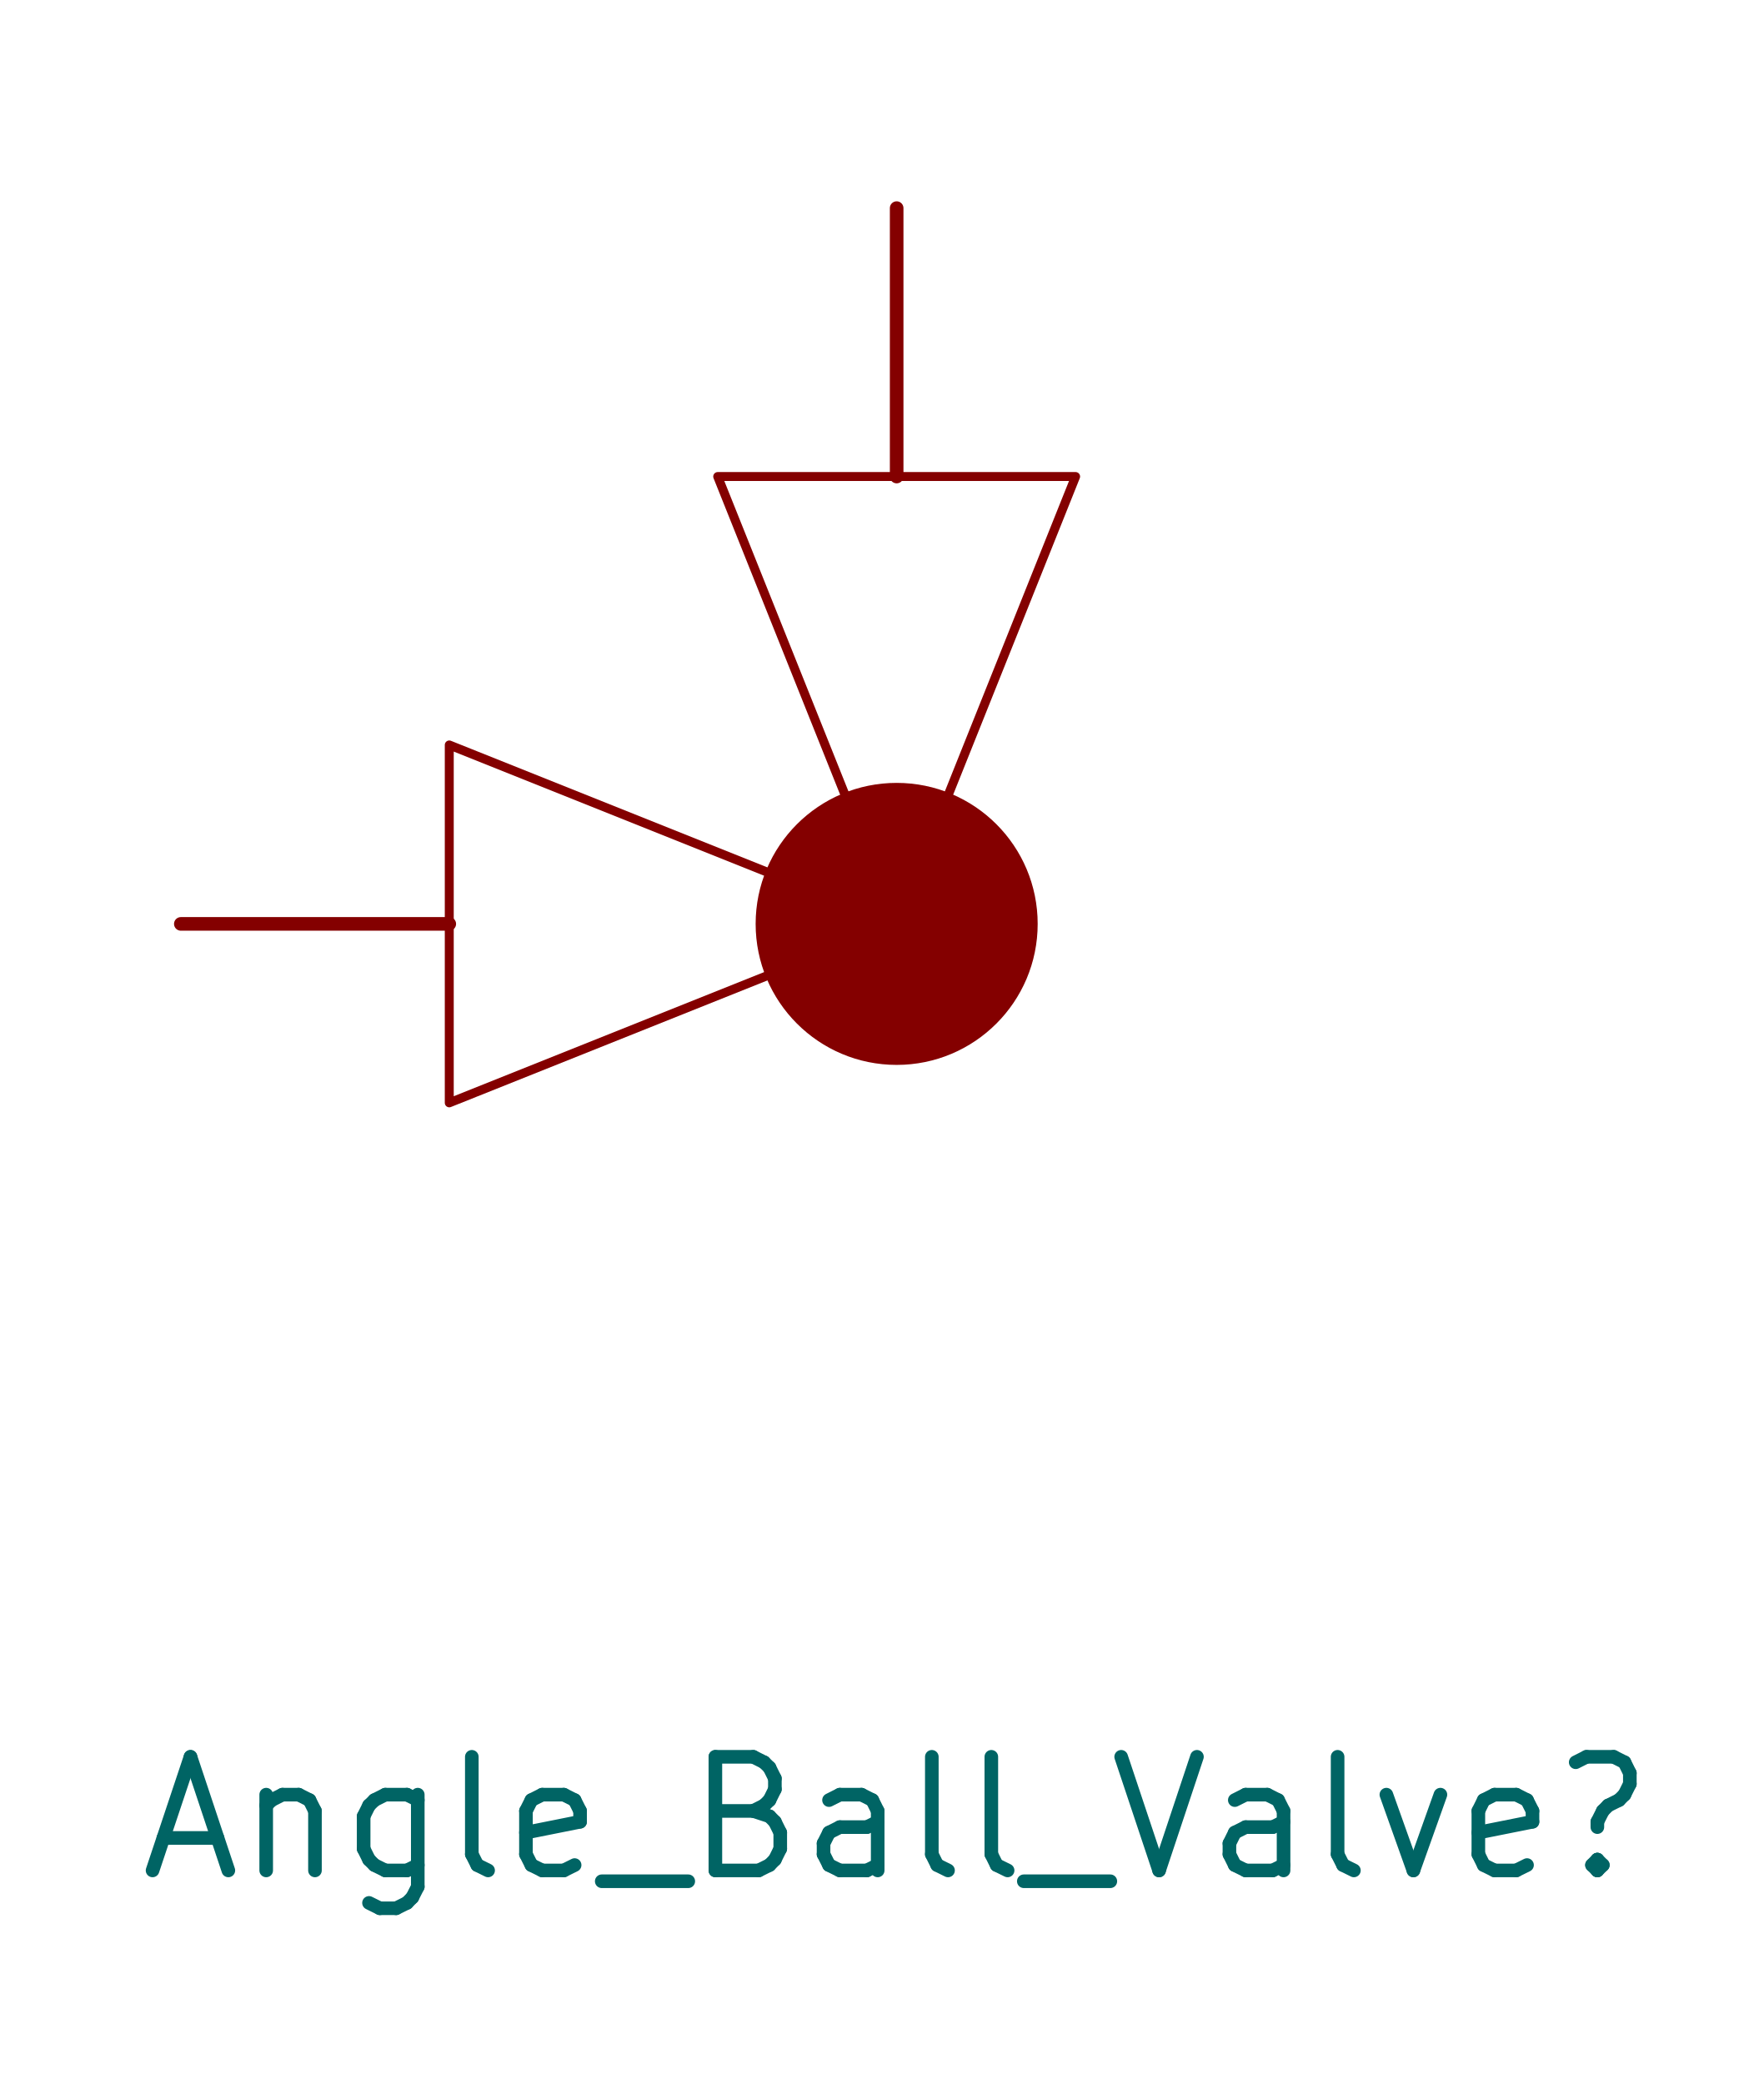
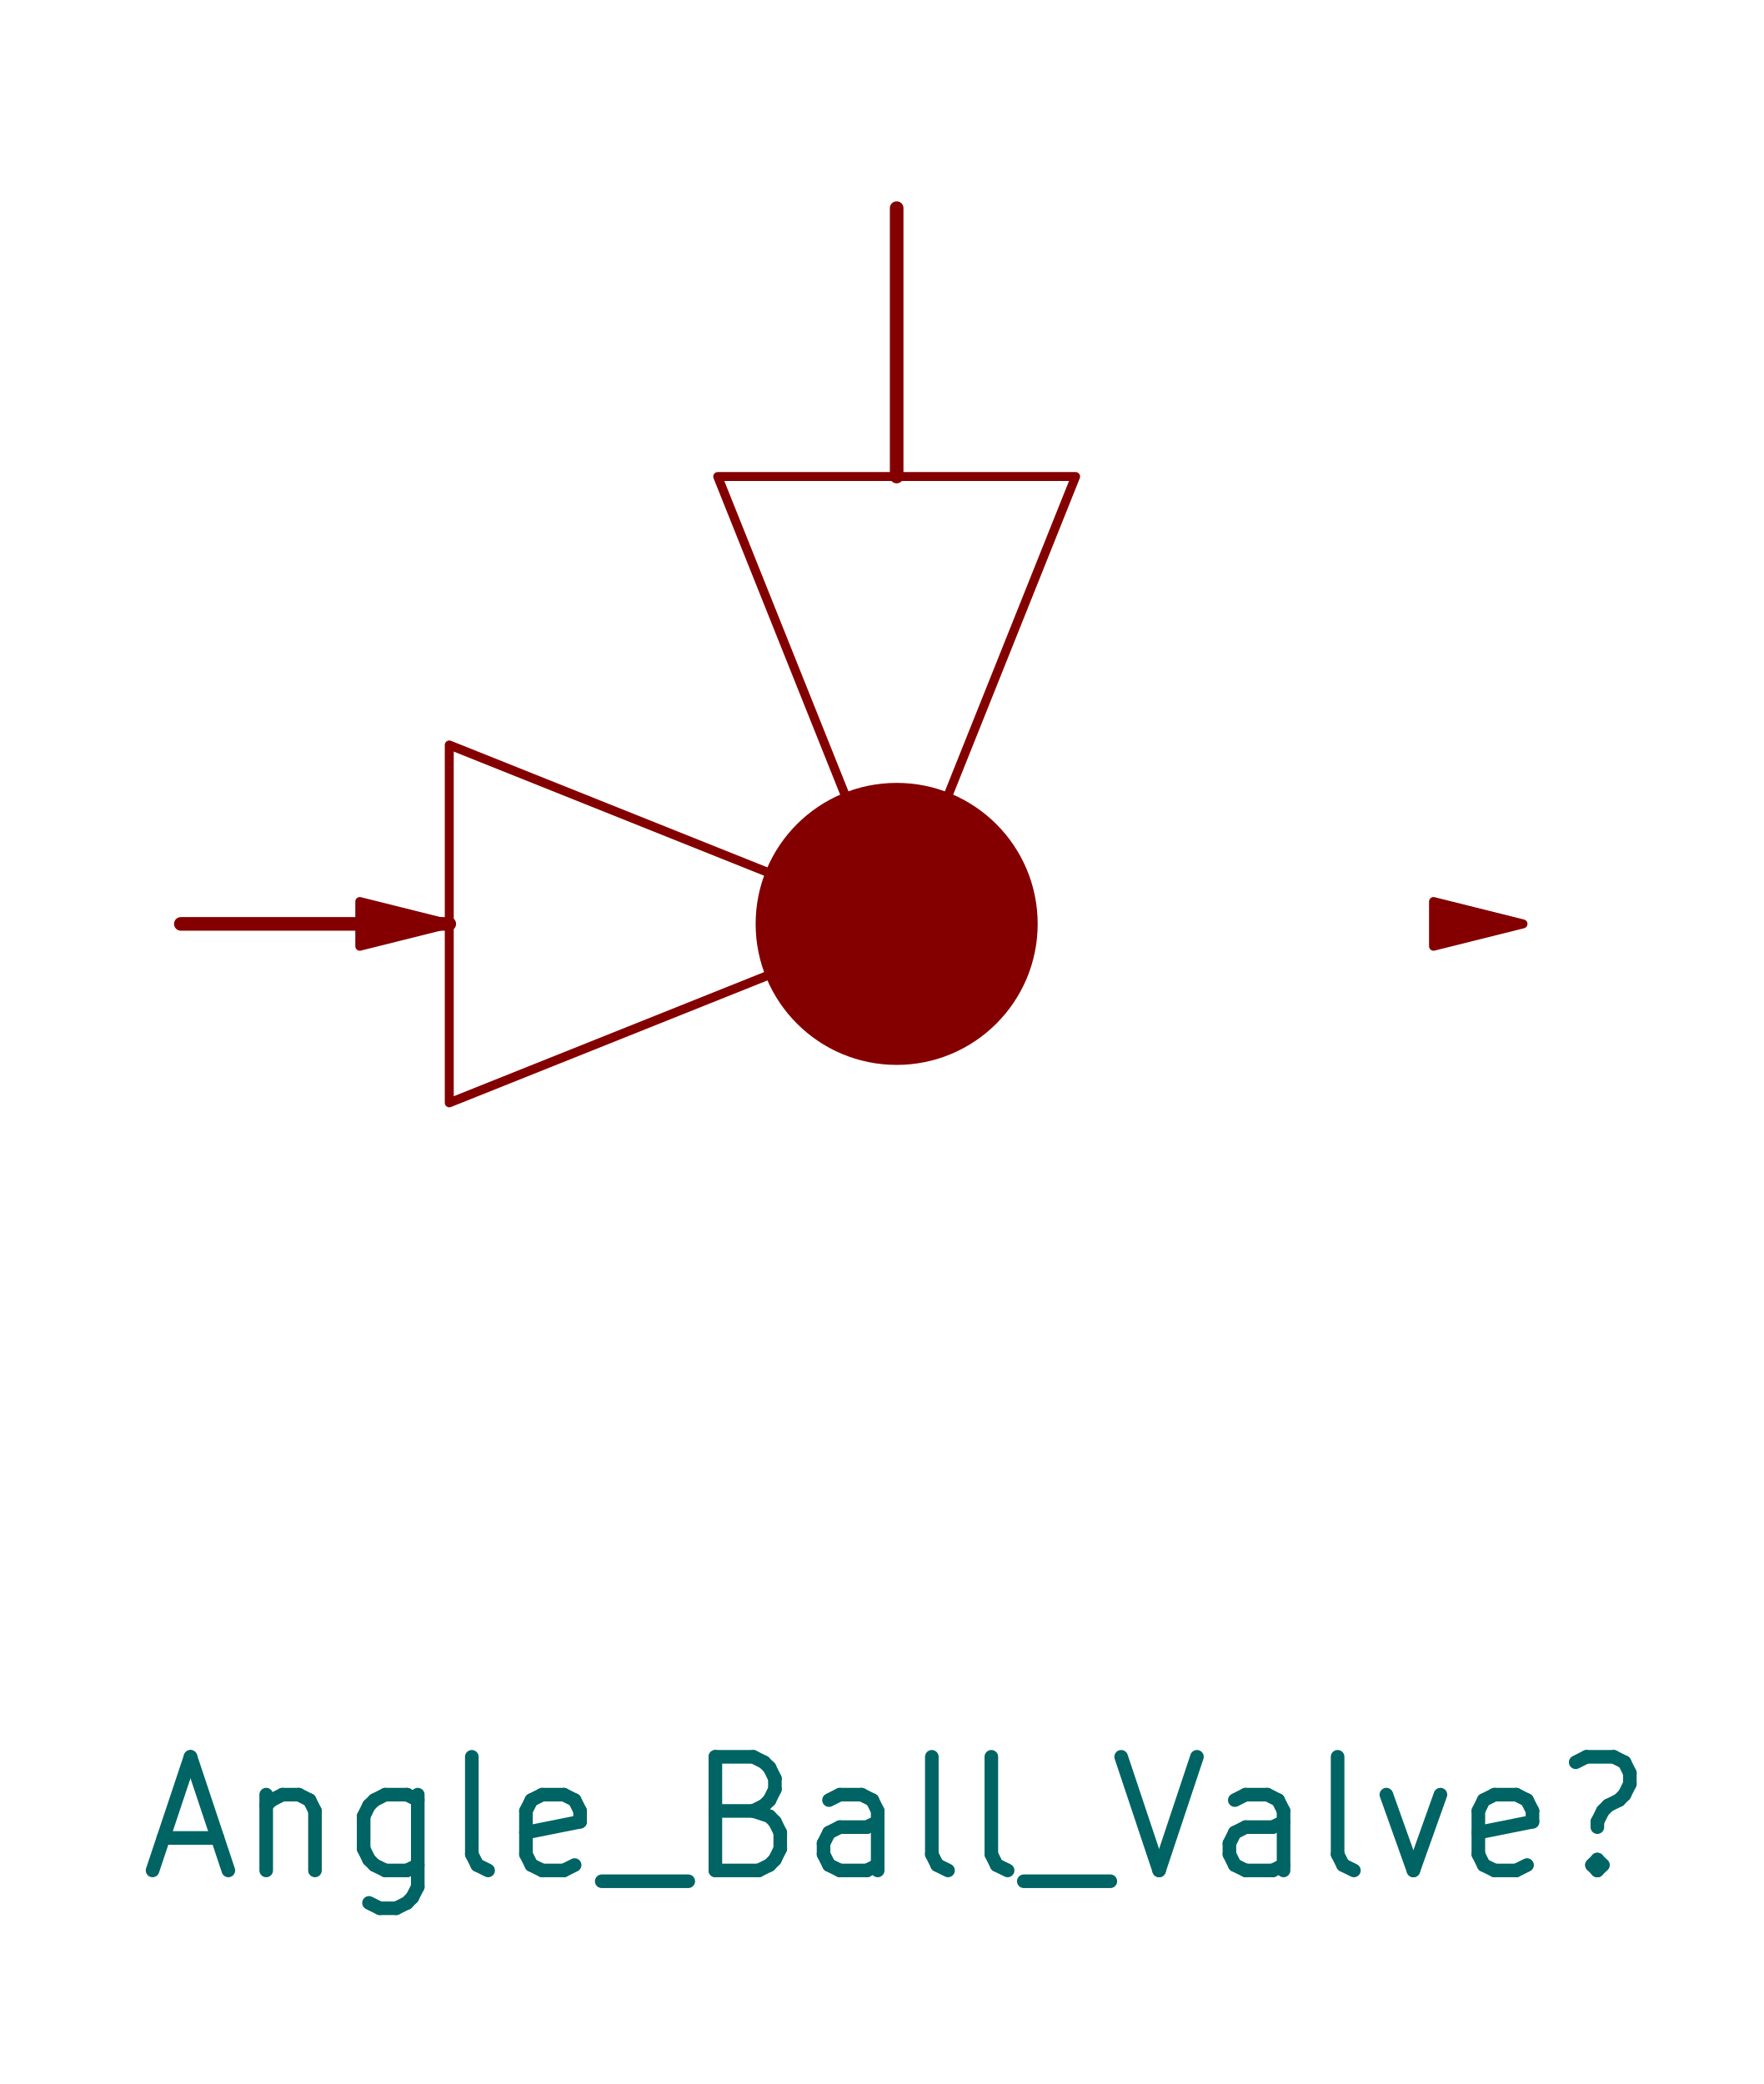
<svg xmlns="http://www.w3.org/2000/svg" version="1.1" width="19.71mm" height="23.292mm" viewBox="0 0 19.71 23.292">
  <g style="fill:#000000; fill-opacity:1;stroke:#000000; stroke-opacity:1; stroke-linecap:round; stroke-linejoin:round;" transform="translate(0 0) scale(1 1)">
+     <path style="fill:#840000; fill-opacity:1; stroke:#840000; stroke-width:0.1; stroke-opacity:1; stroke-linecap:round; stroke-linejoin:round;fill-rule:evenodd;" d="M 4.021,10.326 4.021,10.076 5.021,10.326 4.021,10.576 Z" />
    <path style="fill:none; stroke:#840000; stroke-width:0.1; stroke-opacity:1; stroke-linecap:round; stroke-linejoin:round;fill:none" d="M 10.021,10.326 5.021,8.326 5.021,12.326 Z" />
    <path style="fill:none; stroke:#840000; stroke-width:0.1; stroke-opacity:1; stroke-linecap:round; stroke-linejoin:round;fill:none" d="M 10.021,10.326 8.021,5.326 12.021,5.326 Z" />
  </g>
  <g style="fill:#840000; fill-opacity:1; stroke:#840000; stroke-width:0.152; stroke-opacity:1; stroke-linecap:round; stroke-linejoin:round;">
    <circle cx="10.021" cy="10.326" r="1.5" />
+     <path style="fill:#840000; fill-opacity:1; stroke:#840000; stroke-width:0.1; stroke-opacity:1; stroke-linecap:round; stroke-linejoin:round;fill-rule:evenodd;" d="M 16.021,10.326 16.021,10.076 17.021,10.326 16.021,10.576 Z" />
  </g>
  <g style="fill:none; stroke:#840000; stroke-width:0.152; stroke-opacity:1; stroke-linecap:round; stroke-linejoin:round;">
    <path d="M5.021 10.326 L2.021 10.326 " />
    <path d="M10.021 5.326 L10.021 2.326 " />
  </g>
  <g style="fill:none; stroke:#006464; stroke-width:0.152; stroke-opacity:1; stroke-linecap:round; stroke-linejoin:round;">
    <text x="10.021" y="20.961" textLength="17.076" font-size="1.693" lengthAdjust="spacingAndGlyphs" text-anchor="middle" opacity="0" stroke-opacity="0">Angle_Ball_Valve?</text>
    <g class="stroked-text">
      <path d="M1.826 20.542 L2.431 20.542 " />
      <path d="M1.705 20.905 L2.129 19.635 " />
      <path d="M2.129 19.635 L2.552 20.905 " />
      <path d="M2.975 20.058 L2.975 20.905 " />
      <path d="M2.975 20.179 L3.036 20.119 " />
      <path d="M3.036 20.119 L3.157 20.058 " />
      <path d="M3.157 20.058 L3.338 20.058 " />
      <path d="M3.338 20.058 L3.459 20.119 " />
      <path d="M3.459 20.119 L3.52 20.24 " />
      <path d="M3.52 20.24 L3.52 20.905 " />
      <path d="M4.669 20.058 L4.669 21.087 " />
      <path d="M4.669 21.087 L4.608 21.207 " />
      <path d="M4.608 21.207 L4.548 21.268 " />
      <path d="M4.548 21.268 L4.427 21.328 " />
      <path d="M4.427 21.328 L4.245 21.328 " />
      <path d="M4.245 21.328 L4.124 21.268 " />
      <path d="M4.669 20.845 L4.548 20.905 " />
      <path d="M4.548 20.905 L4.306 20.905 " />
      <path d="M4.306 20.905 L4.185 20.845 " />
      <path d="M4.185 20.845 L4.124 20.784 " />
      <path d="M4.124 20.784 L4.064 20.663 " />
      <path d="M4.064 20.663 L4.064 20.3 " />
      <path d="M4.064 20.3 L4.124 20.179 " />
      <path d="M4.124 20.179 L4.185 20.119 " />
      <path d="M4.185 20.119 L4.306 20.058 " />
      <path d="M4.306 20.058 L4.548 20.058 " />
      <path d="M4.548 20.058 L4.669 20.119 " />
      <path d="M5.455 20.905 L5.334 20.845 " />
      <path d="M5.334 20.845 L5.273 20.724 " />
      <path d="M5.273 20.724 L5.273 19.635 " />
      <path d="M6.422 20.845 L6.301 20.905 " />
      <path d="M6.301 20.905 L6.06 20.905 " />
      <path d="M6.06 20.905 L5.939 20.845 " />
      <path d="M5.939 20.845 L5.878 20.724 " />
      <path d="M5.878 20.724 L5.878 20.24 " />
      <path d="M5.878 20.24 L5.939 20.119 " />
      <path d="M5.939 20.119 L6.06 20.058 " />
      <path d="M6.06 20.058 L6.301 20.058 " />
      <path d="M6.301 20.058 L6.422 20.119 " />
      <path d="M6.422 20.119 L6.483 20.24 " />
      <path d="M6.483 20.24 L6.483 20.361 " />
      <path d="M6.483 20.361 L5.878 20.482 " />
      <path d="M6.725 21.026 L7.692 21.026 " />
      <path d="M8.418 20.24 L8.6 20.3 " />
      <path d="M8.6 20.3 L8.66 20.361 " />
      <path d="M8.66 20.361 L8.72 20.482 " />
      <path d="M8.72 20.482 L8.72 20.663 " />
      <path d="M8.72 20.663 L8.66 20.784 " />
      <path d="M8.66 20.784 L8.6 20.845 " />
      <path d="M8.6 20.845 L8.479 20.905 " />
      <path d="M8.479 20.905 L7.995 20.905 " />
      <path d="M7.995 20.905 L7.995 19.635 " />
      <path d="M7.995 19.635 L8.418 19.635 " />
      <path d="M8.418 19.635 L8.539 19.696 " />
      <path d="M8.539 19.696 L8.6 19.756 " />
      <path d="M8.6 19.756 L8.66 19.877 " />
      <path d="M8.66 19.877 L8.66 19.998 " />
      <path d="M8.66 19.998 L8.6 20.119 " />
      <path d="M8.6 20.119 L8.539 20.179 " />
      <path d="M8.539 20.179 L8.418 20.24 " />
      <path d="M8.418 20.24 L7.995 20.24 " />
      <path d="M9.809 20.905 L9.809 20.24 " />
      <path d="M9.809 20.24 L9.749 20.119 " />
      <path d="M9.749 20.119 L9.628 20.058 " />
      <path d="M9.628 20.058 L9.386 20.058 " />
      <path d="M9.386 20.058 L9.265 20.119 " />
      <path d="M9.809 20.845 L9.688 20.905 " />
      <path d="M9.688 20.905 L9.386 20.905 " />
      <path d="M9.386 20.905 L9.265 20.845 " />
      <path d="M9.265 20.845 L9.204 20.724 " />
      <path d="M9.204 20.724 L9.204 20.603 " />
      <path d="M9.204 20.603 L9.265 20.482 " />
      <path d="M9.265 20.482 L9.386 20.421 " />
      <path d="M9.386 20.421 L9.688 20.421 " />
      <path d="M9.688 20.421 L9.809 20.361 " />
      <path d="M10.595 20.905 L10.474 20.845 " />
      <path d="M10.474 20.845 L10.414 20.724 " />
      <path d="M10.414 20.724 L10.414 19.635 " />
      <path d="M11.261 20.905 L11.139 20.845 " />
      <path d="M11.139 20.845 L11.079 20.724 " />
      <path d="M11.079 20.724 L11.079 19.635 " />
      <path d="M11.442 21.026 L12.409 21.026 " />
      <path d="M12.53 19.635 L12.954 20.905 " />
      <path d="M12.954 20.905 L13.377 19.635 " />
      <path d="M14.345 20.905 L14.345 20.24 " />
      <path d="M14.345 20.24 L14.284 20.119 " />
      <path d="M14.284 20.119 L14.163 20.058 " />
      <path d="M14.163 20.058 L13.921 20.058 " />
      <path d="M13.921 20.058 L13.8 20.119 " />
      <path d="M14.345 20.845 L14.224 20.905 " />
      <path d="M14.224 20.905 L13.921 20.905 " />
      <path d="M13.921 20.905 L13.8 20.845 " />
      <path d="M13.8 20.845 L13.74 20.724 " />
      <path d="M13.74 20.724 L13.74 20.603 " />
      <path d="M13.74 20.603 L13.8 20.482 " />
      <path d="M13.8 20.482 L13.921 20.421 " />
      <path d="M13.921 20.421 L14.224 20.421 " />
      <path d="M14.224 20.421 L14.345 20.361 " />
      <path d="M15.131 20.905 L15.01 20.845 " />
      <path d="M15.01 20.845 L14.949 20.724 " />
      <path d="M14.949 20.724 L14.949 19.635 " />
      <path d="M15.494 20.058 L15.796 20.905 " />
      <path d="M15.796 20.905 L16.098 20.058 " />
      <path d="M17.066 20.845 L16.945 20.905 " />
      <path d="M16.945 20.905 L16.703 20.905 " />
      <path d="M16.703 20.905 L16.582 20.845 " />
      <path d="M16.582 20.845 L16.522 20.724 " />
      <path d="M16.522 20.724 L16.522 20.24 " />
      <path d="M16.522 20.24 L16.582 20.119 " />
      <path d="M16.582 20.119 L16.703 20.058 " />
      <path d="M16.703 20.058 L16.945 20.058 " />
      <path d="M16.945 20.058 L17.066 20.119 " />
      <path d="M17.066 20.119 L17.127 20.24 " />
      <path d="M17.127 20.24 L17.127 20.361 " />
      <path d="M17.127 20.361 L16.522 20.482 " />
      <path d="M17.852 20.784 L17.913 20.845 " />
      <path d="M17.913 20.845 L17.852 20.905 " />
      <path d="M17.852 20.905 L17.792 20.845 " />
      <path d="M17.792 20.845 L17.852 20.784 " />
      <path d="M17.852 20.784 L17.852 20.905 " />
      <path d="M17.61 19.696 L17.731 19.635 " />
      <path d="M17.731 19.635 L18.034 19.635 " />
      <path d="M18.034 19.635 L18.155 19.696 " />
      <path d="M18.155 19.696 L18.215 19.817 " />
      <path d="M18.215 19.817 L18.215 19.938 " />
      <path d="M18.215 19.938 L18.155 20.058 " />
      <path d="M18.155 20.058 L18.094 20.119 " />
      <path d="M18.094 20.119 L17.973 20.179 " />
      <path d="M17.973 20.179 L17.913 20.24 " />
      <path d="M17.913 20.24 L17.852 20.361 " />
      <path d="M17.852 20.361 L17.852 20.421 " />
    </g>
  </g>
</svg>
